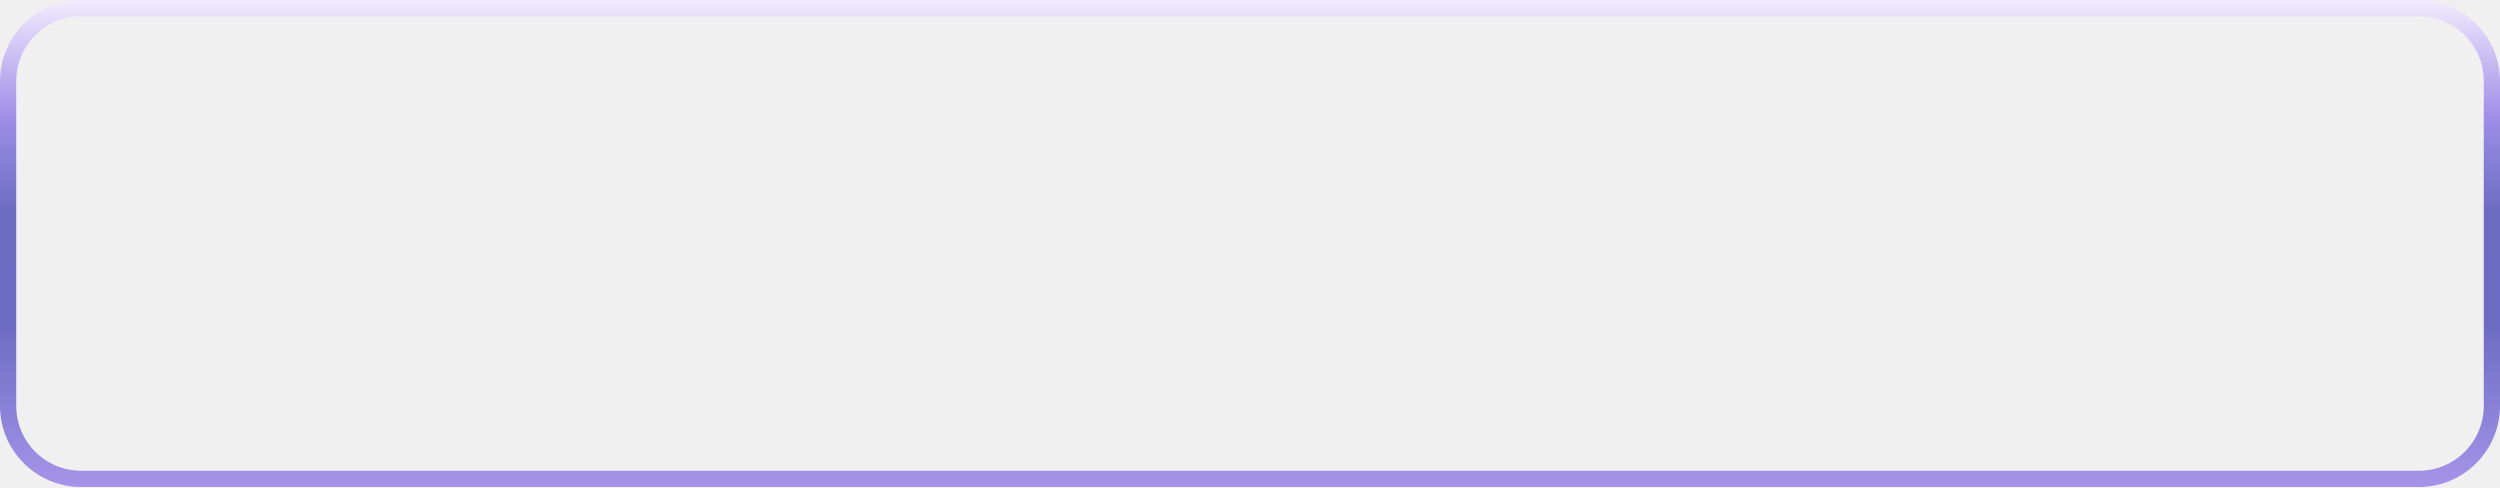
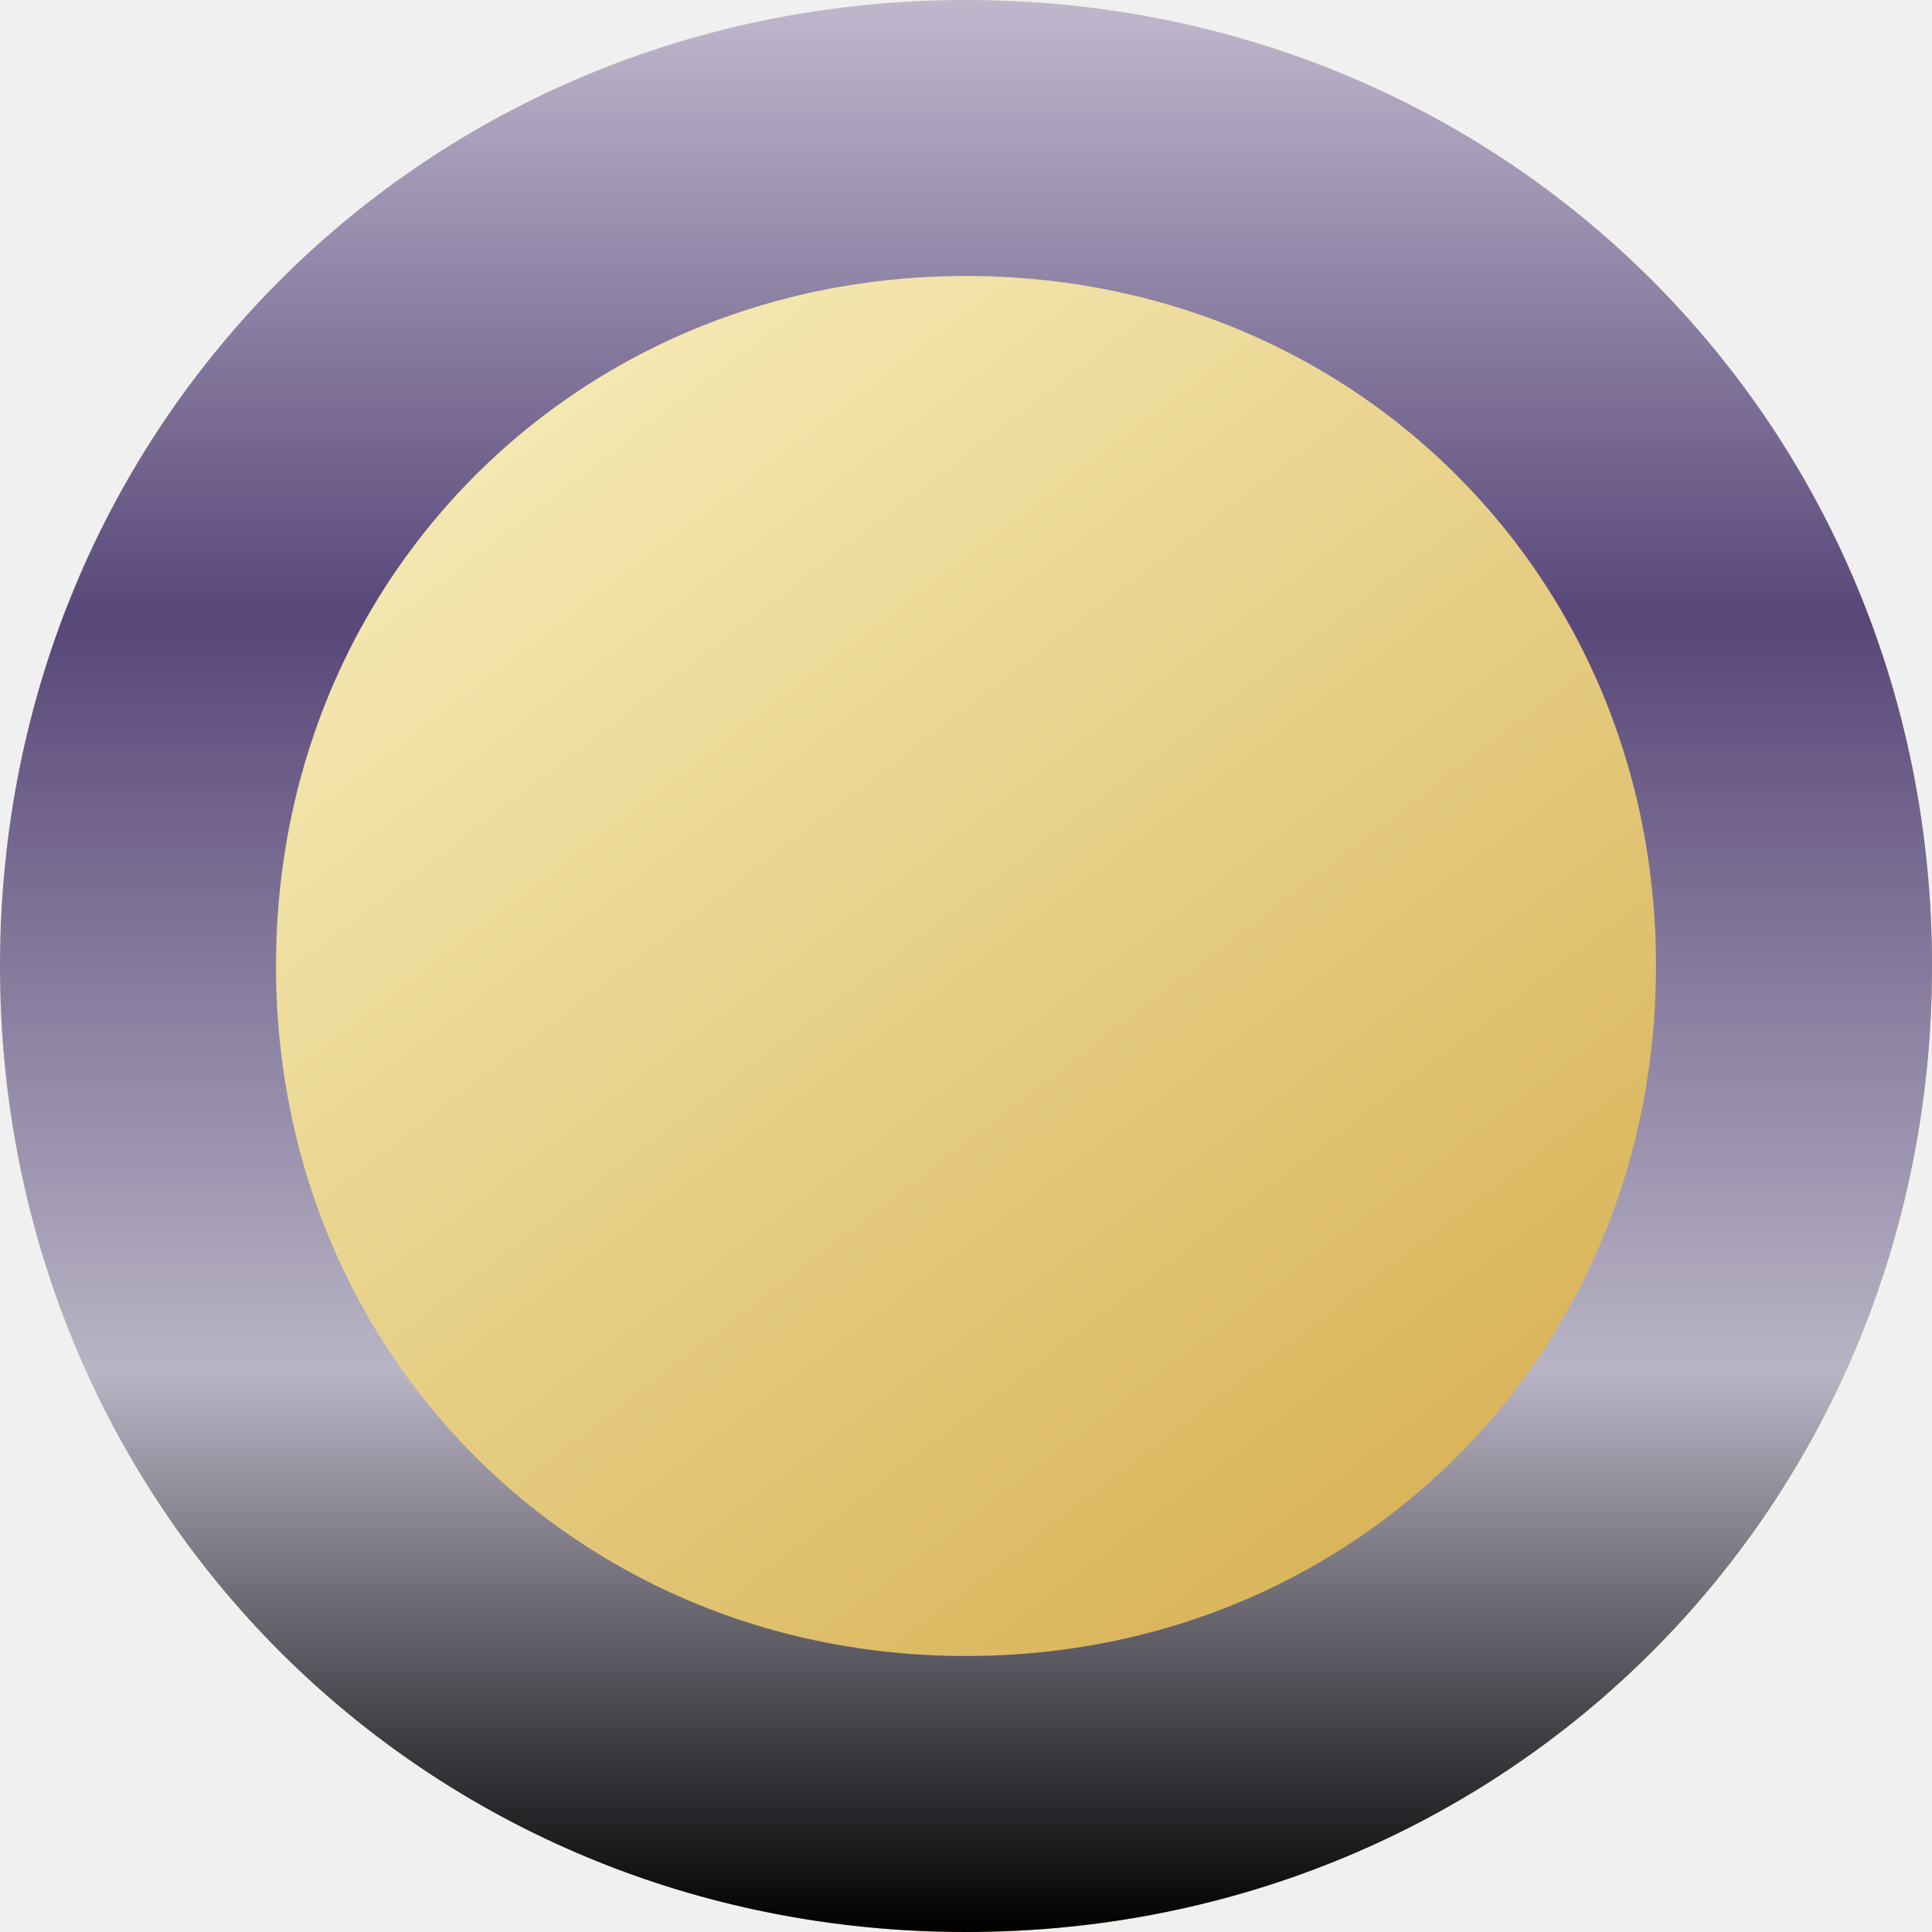
- <svg xmlns="http://www.w3.org/2000/svg" version="1.1" width="154px" height="30px" viewBox="31 43 154 30">
+ <svg xmlns="http://www.w3.org/2000/svg" version="1.1" width="14px" height="14px">
  <defs>
-     <linearGradient gradientUnits="userSpaceOnUse" x1="108" y1="43" x2="108" y2="73" id="LinearGradient878">
-       <stop id="Stop879" stop-color="#f1ecfe" offset="0" />
-       <stop id="Stop880" stop-color="#9f8fe8" offset="0.24" />
-       <stop id="Stop881" stop-color="#6d6cc3" offset="0.43" />
-       <stop id="Stop882" stop-color="#6d6cc4" offset="0.67" />
-       <stop id="Stop883" stop-color="#a594e9" offset="1" />
+     <linearGradient gradientUnits="userSpaceOnUse" x1="2.994" y1="2.234" x2="10.565" y2="12.163" id="LinearGradient1636">
+       <stop id="Stop1637" stop-color="#f7eebb" offset="0" />
+       <stop id="Stop1638" stop-color="#d6af50" offset="1" />
    </linearGradient>
+     <pattern id="BGPattern" patternUnits="userSpaceOnUse" alignment="0 0" imageRepeat="None" />
+     <linearGradient gradientUnits="userSpaceOnUse" x1="7" y1="0" x2="7" y2="14" id="LinearGradient1639">
+       <stop id="Stop1640" stop-color="#bfb8cd" offset="0" />
+       <stop id="Stop1641" stop-color="#584779" offset="0.32" />
+       <stop id="Stop1642" stop-color="#b9b4c5" offset="0.71" />
+       <stop id="Stop1643" stop-color="#000000" offset="1" />
+     </linearGradient>
+     <mask fill="white" id="Clip1644">
+       <path d="M 0 7  C 0 3.08  3.08 0  7 0  C 10.92 0  14 3.08  14 7  C 14 10.92  10.92 14  7 14  C 3.08 14  0 10.92  0 7  Z " fill-rule="evenodd" />
+     </mask>
  </defs>
-   <path d="M 31 48  A 5 5 0 0 1 36 43 L 180 43  A 5 5 0 0 1 185 48 L 185 68  A 5 5 0 0 1 180 73 L 36 73  A 5 5 0 0 1 31 68 L 31 48  Z " fill-rule="nonzero" fill="rgba(255, 255, 255, 0)" stroke="none" class="fill" />
-   <path d="M 31.5 48  A 4.5 4.5 0 0 1 36 43.5 L 180 43.5  A 4.5 4.5 0 0 1 184.5 48 L 184.5 68  A 4.5 4.5 0 0 1 180 72.5 L 36 72.5  A 4.5 4.5 0 0 1 31.5 68 L 31.5 48  Z " stroke-width="1" stroke-dasharray="0" stroke="url(#LinearGradient878)" fill="none" class="stroke" stroke-dashoffset="0.5" />
+   <g>
+     <path d="M 0 7  C 0 3.08  3.08 0  7 0  C 10.92 0  14 3.08  14 7  C 14 10.92  10.92 14  7 14  C 3.08 14  0 10.92  0 7  Z " fill-rule="nonzero" fill="url(#LinearGradient1636)" stroke="none" class="fill" />
+     <path d="M 0 7  C 0 3.08  3.08 0  7 0  C 10.92 0  14 3.08  14 7  C 14 10.92  10.92 14  7 14  C 3.08 14  0 10.92  0 7  Z " stroke-width="4" stroke-dasharray="0" stroke="url(#LinearGradient1639)" fill="none" class="stroke" mask="url(#Clip1644)" />
+   </g>
</svg>
